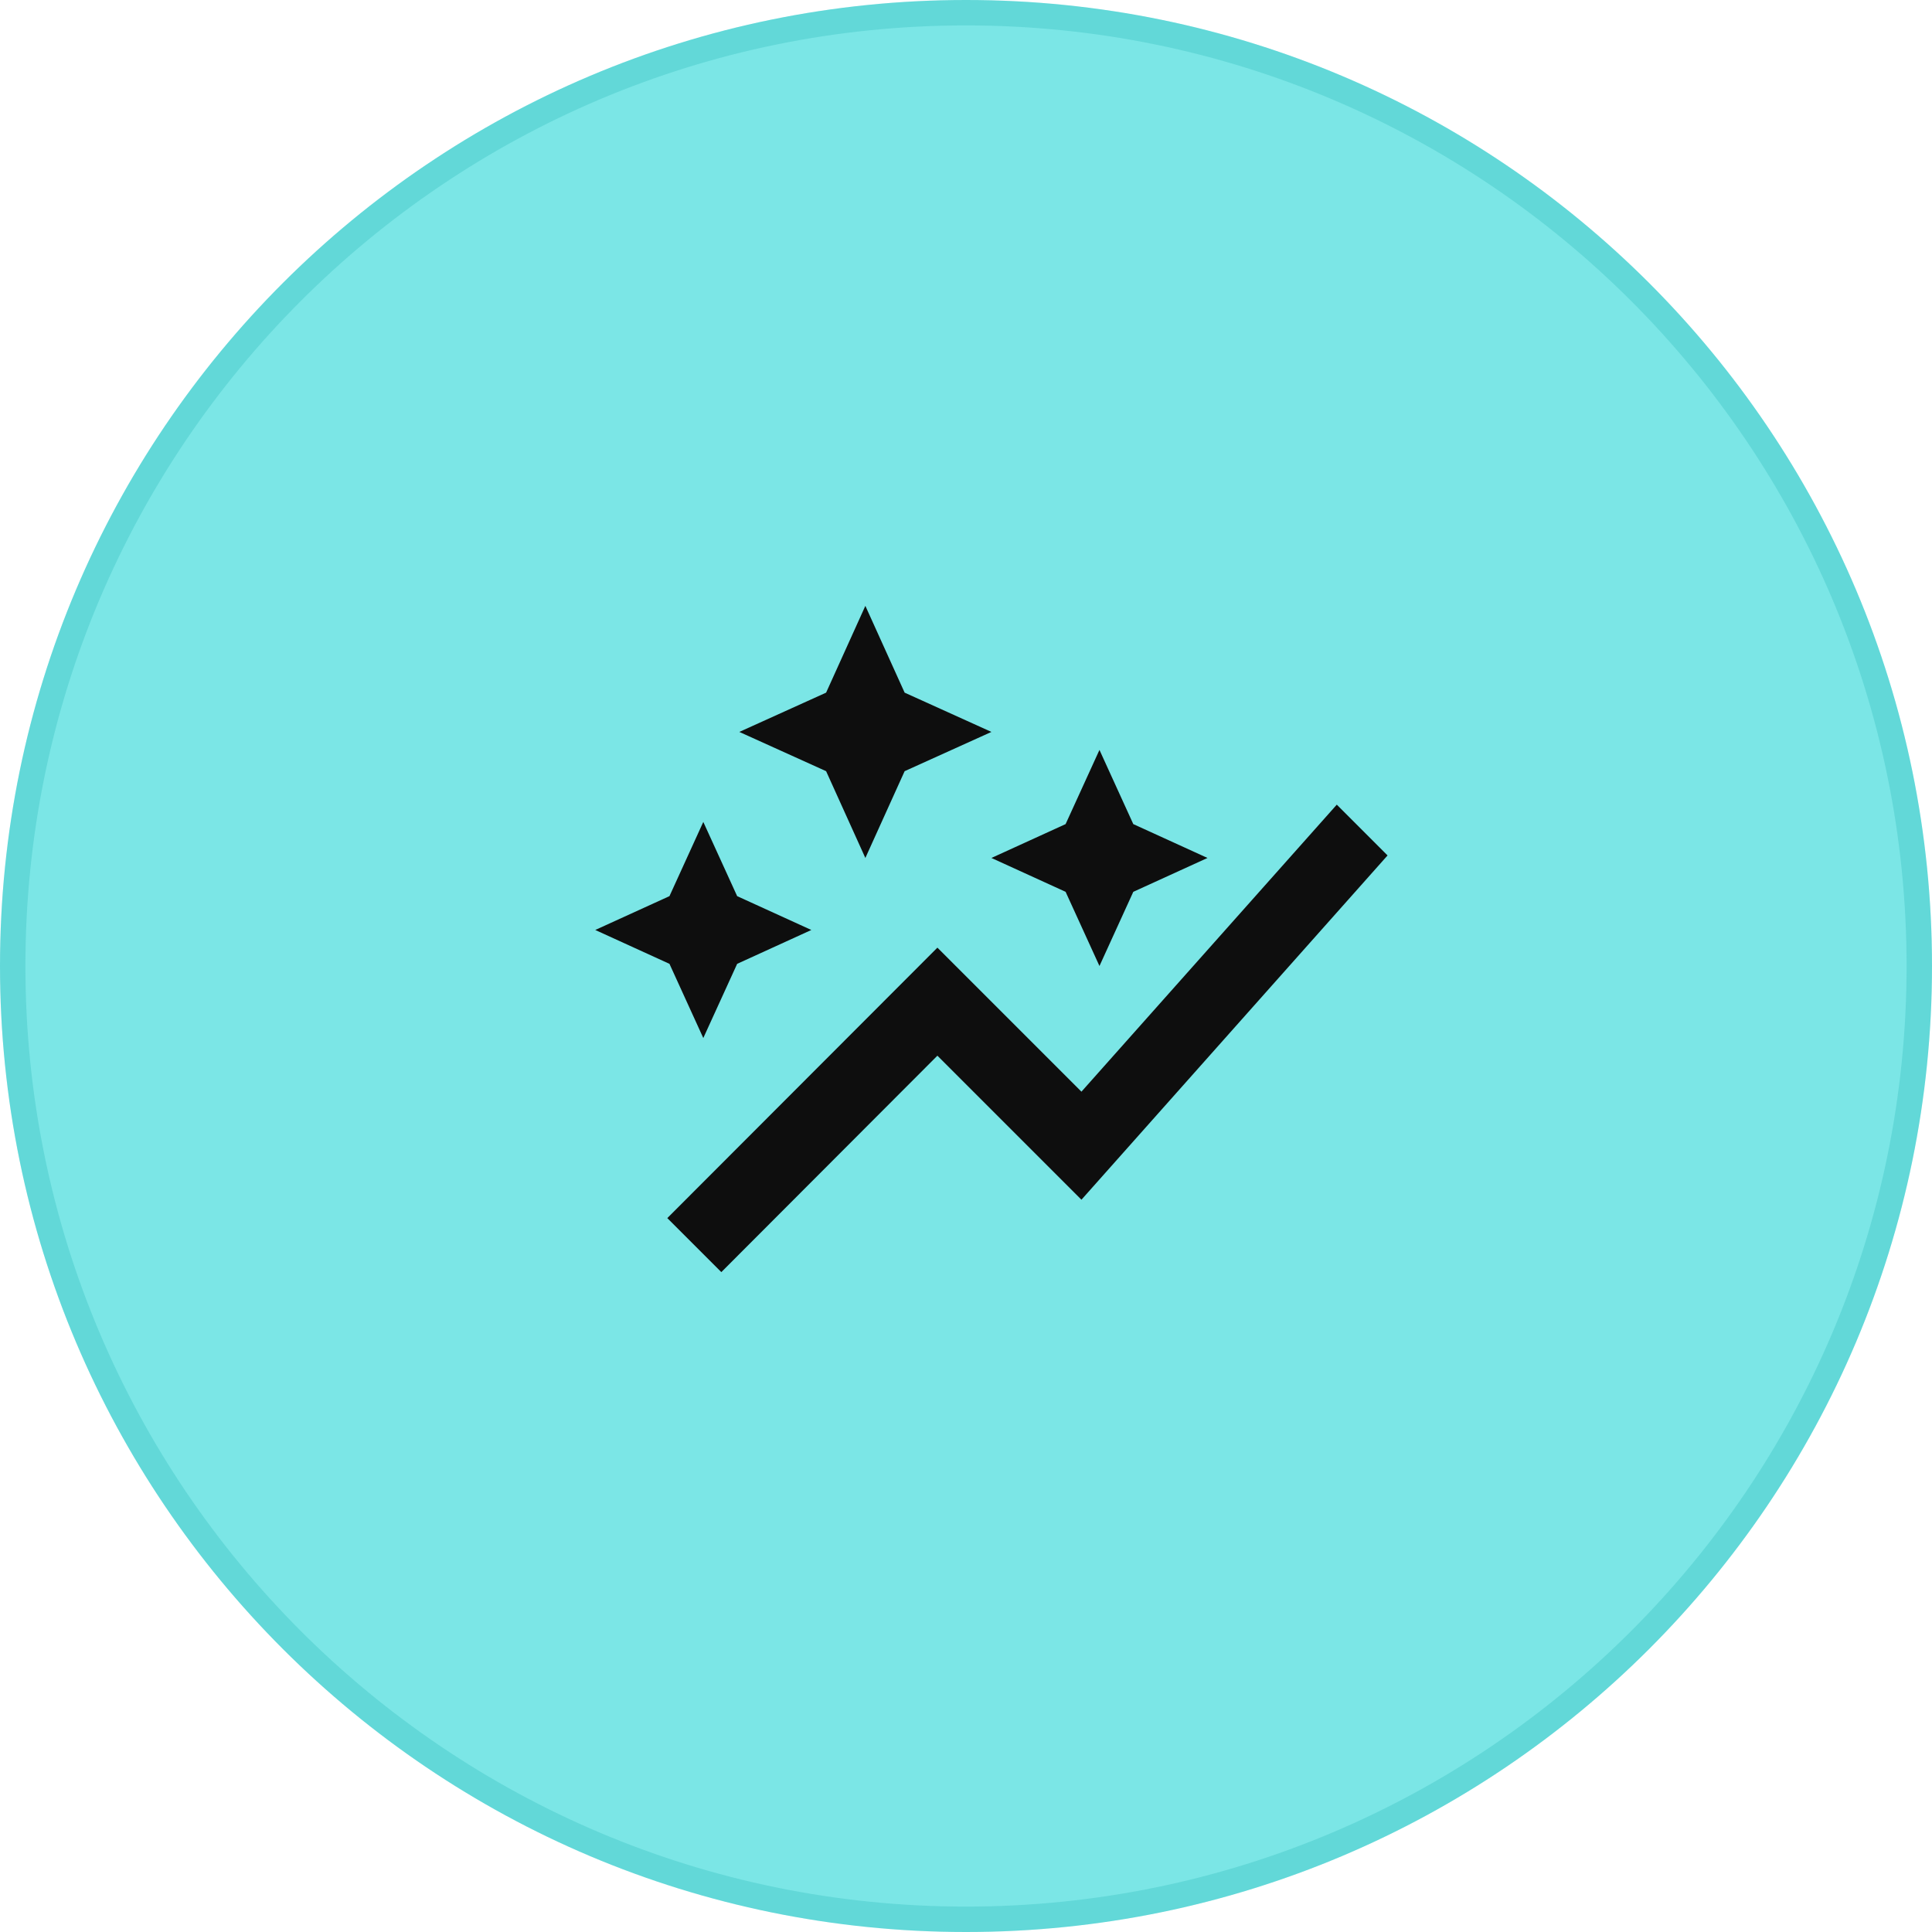
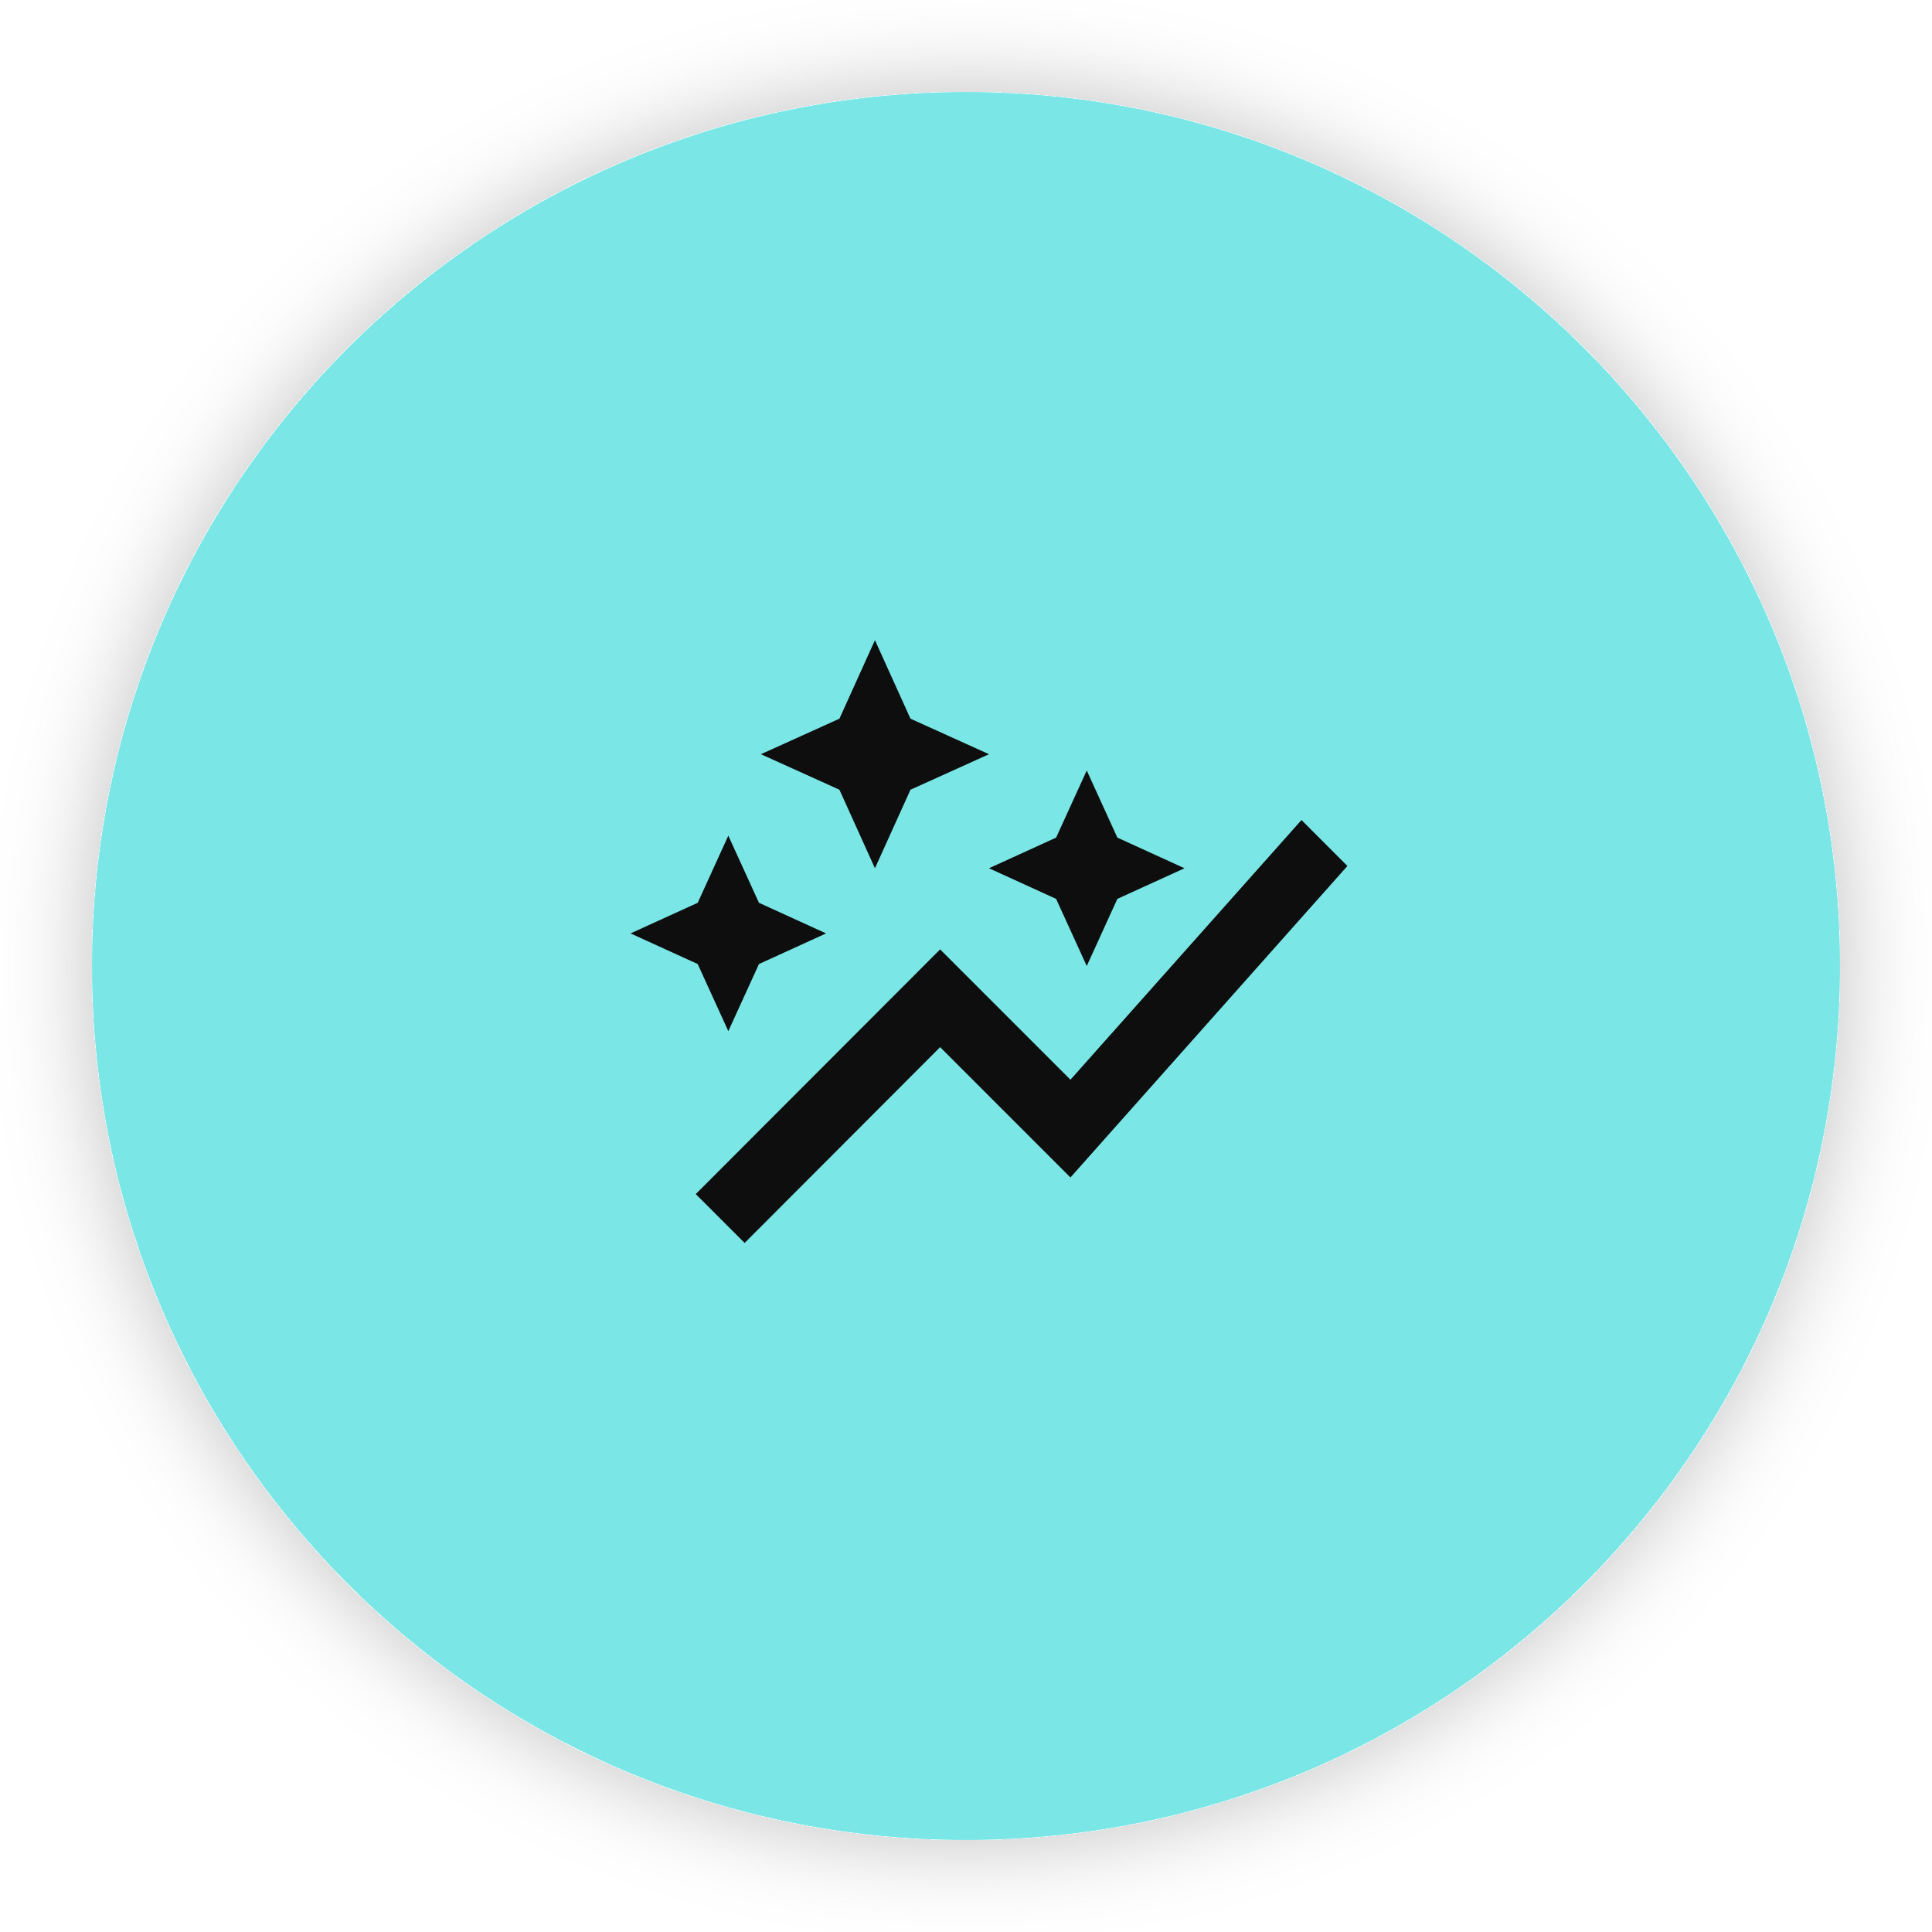
- <svg xmlns="http://www.w3.org/2000/svg" width="76" height="76" viewBox="0 0 76 76" fill="none">
-   <circle cx="38" cy="38" r="38" fill="#7BE6E6" />
-   <circle cx="38" cy="38" r="37.5" stroke="#00A2A1" stroke-opacity="0.2" />
-   <path d="M41.918 35.082L39 33.75L41.918 32.418L43.25 29.5L44.581 32.418L47.5 33.75L44.581 35.082L43.25 38L41.918 35.082ZM27.666 40.833L28.998 37.915L31.916 36.583L28.998 35.252L27.666 32.333L26.335 35.252L23.416 36.583L26.335 37.915L27.666 40.833ZM34.041 33.75L35.586 30.336L39 28.792L35.586 27.247L34.041 23.833L32.497 27.247L29.083 28.792L32.497 30.336L34.041 33.75ZM28.375 50.042L36.875 41.528L42.541 47.194L54.583 33.651L52.586 31.653L42.541 42.944L36.875 37.278L26.25 47.917L28.375 50.042Z" fill="#0E0E0E" />
+ <svg xmlns="http://www.w3.org/2000/svg" width="84" height="84" viewBox="0 0 84 84" fill="none">
+   <g filter="url(#filter0_d_596_2645)">
+     <circle cx="42" cy="42" r="37" fill="#7BE6E6" stroke="#7BE6E6" stroke-width="2" />
+     <path d="M45.918 39.082L43 37.75L45.918 36.418L47.25 33.5L48.581 36.418L51.5 37.75L48.581 39.082L47.25 42L45.918 39.082ZM31.666 44.833L32.998 41.915L35.916 40.583L32.998 39.252L31.666 36.333L30.335 39.252L27.416 40.583L30.335 41.915L31.666 44.833ZM38.041 37.75L39.586 34.336L43 32.792L39.586 31.247L38.041 27.833L36.497 31.247L33.083 32.792L36.497 34.336L38.041 37.75ZM32.375 54.042L40.875 45.528L46.541 51.194L58.583 37.651L56.586 35.653L46.541 46.944L40.875 41.278L30.25 51.917L32.375 54.042Z" fill="#0E0E0E" />
+   </g>
+   <defs>
+     <filter id="filter0_d_596_2645" x="0" y="0" width="84" height="84" filterUnits="userSpaceOnUse" color-interpolation-filters="sRGB">
+       <feFlood flood-opacity="0" result="BackgroundImageFix" />
+       <feColorMatrix in="SourceAlpha" type="matrix" values="0 0 0 0 0 0 0 0 0 0 0 0 0 0 0 0 0 0 127 0" result="hardAlpha" />
+       <feOffset />
+       <feGaussianBlur stdDeviation="2" />
+       <feComposite in2="hardAlpha" operator="out" />
+       <feColorMatrix type="matrix" values="0 0 0 0 0 0 0 0 0 0 0 0 0 0 0 0 0 0 0.25 0" />
+       <feBlend mode="normal" in2="BackgroundImageFix" result="effect1_dropShadow_596_2645" />
+       <feBlend mode="normal" in="SourceGraphic" in2="effect1_dropShadow_596_2645" result="shape" />
+     </filter>
+   </defs>
</svg>
